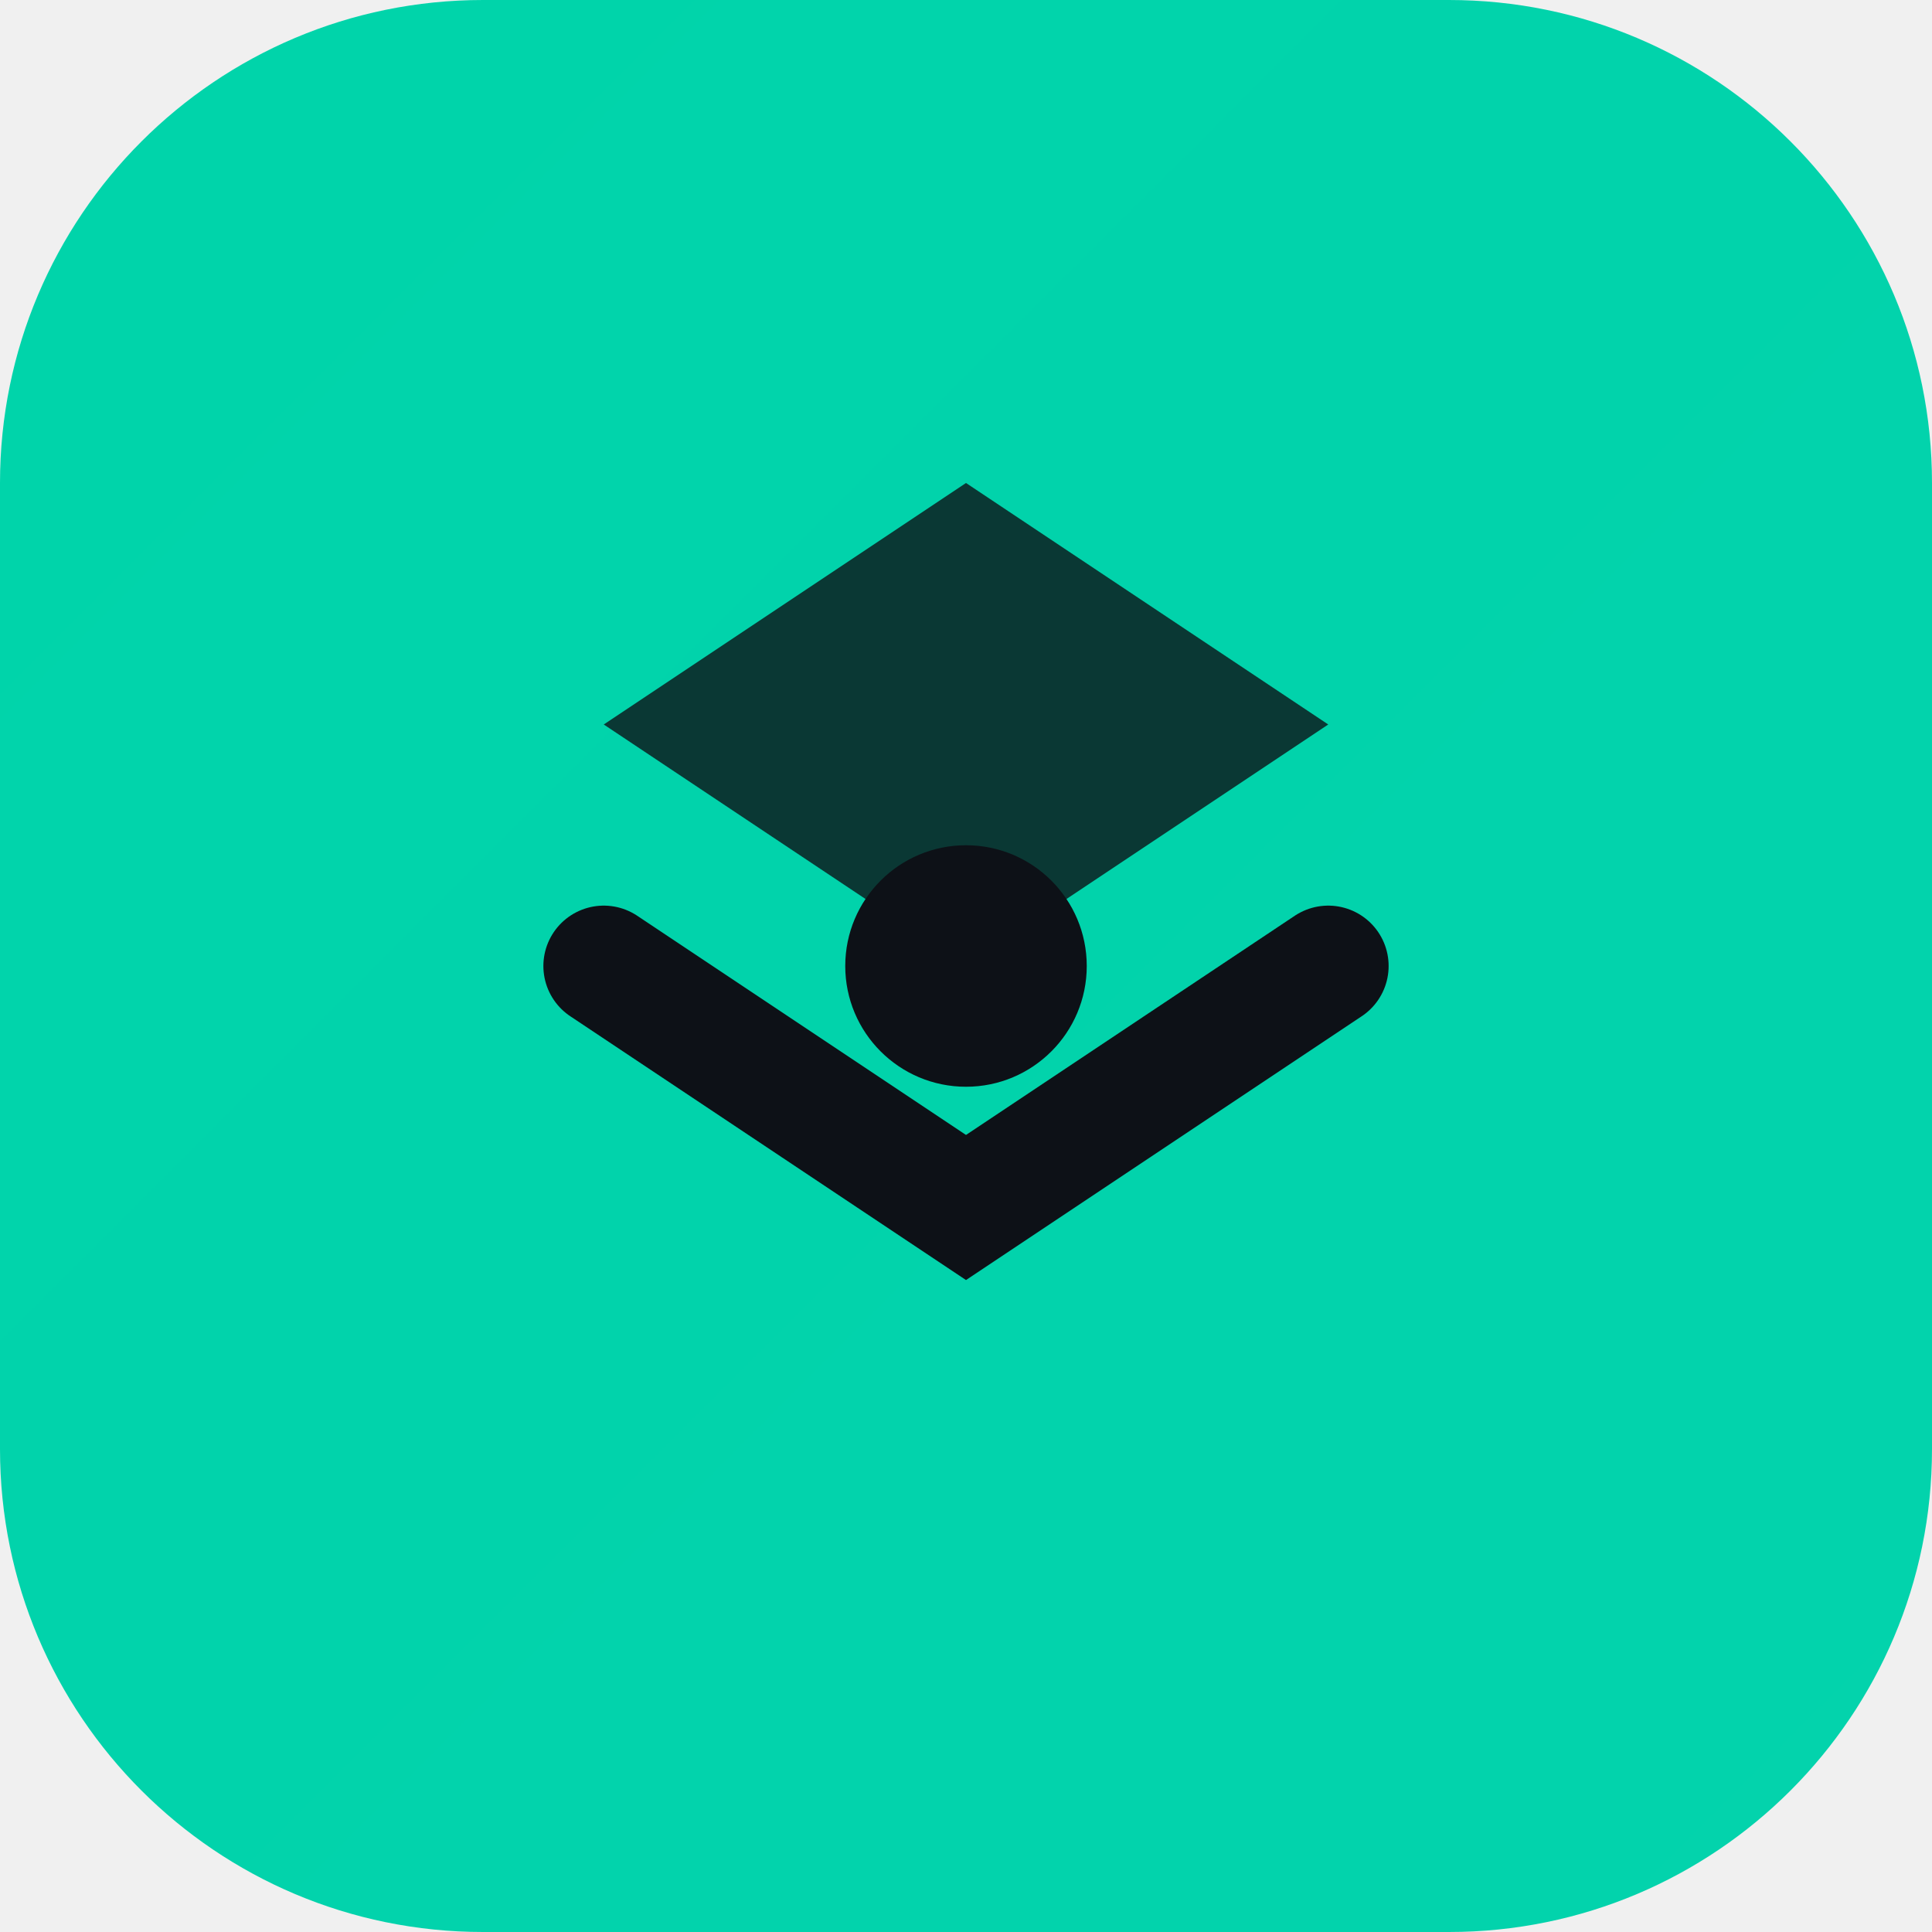
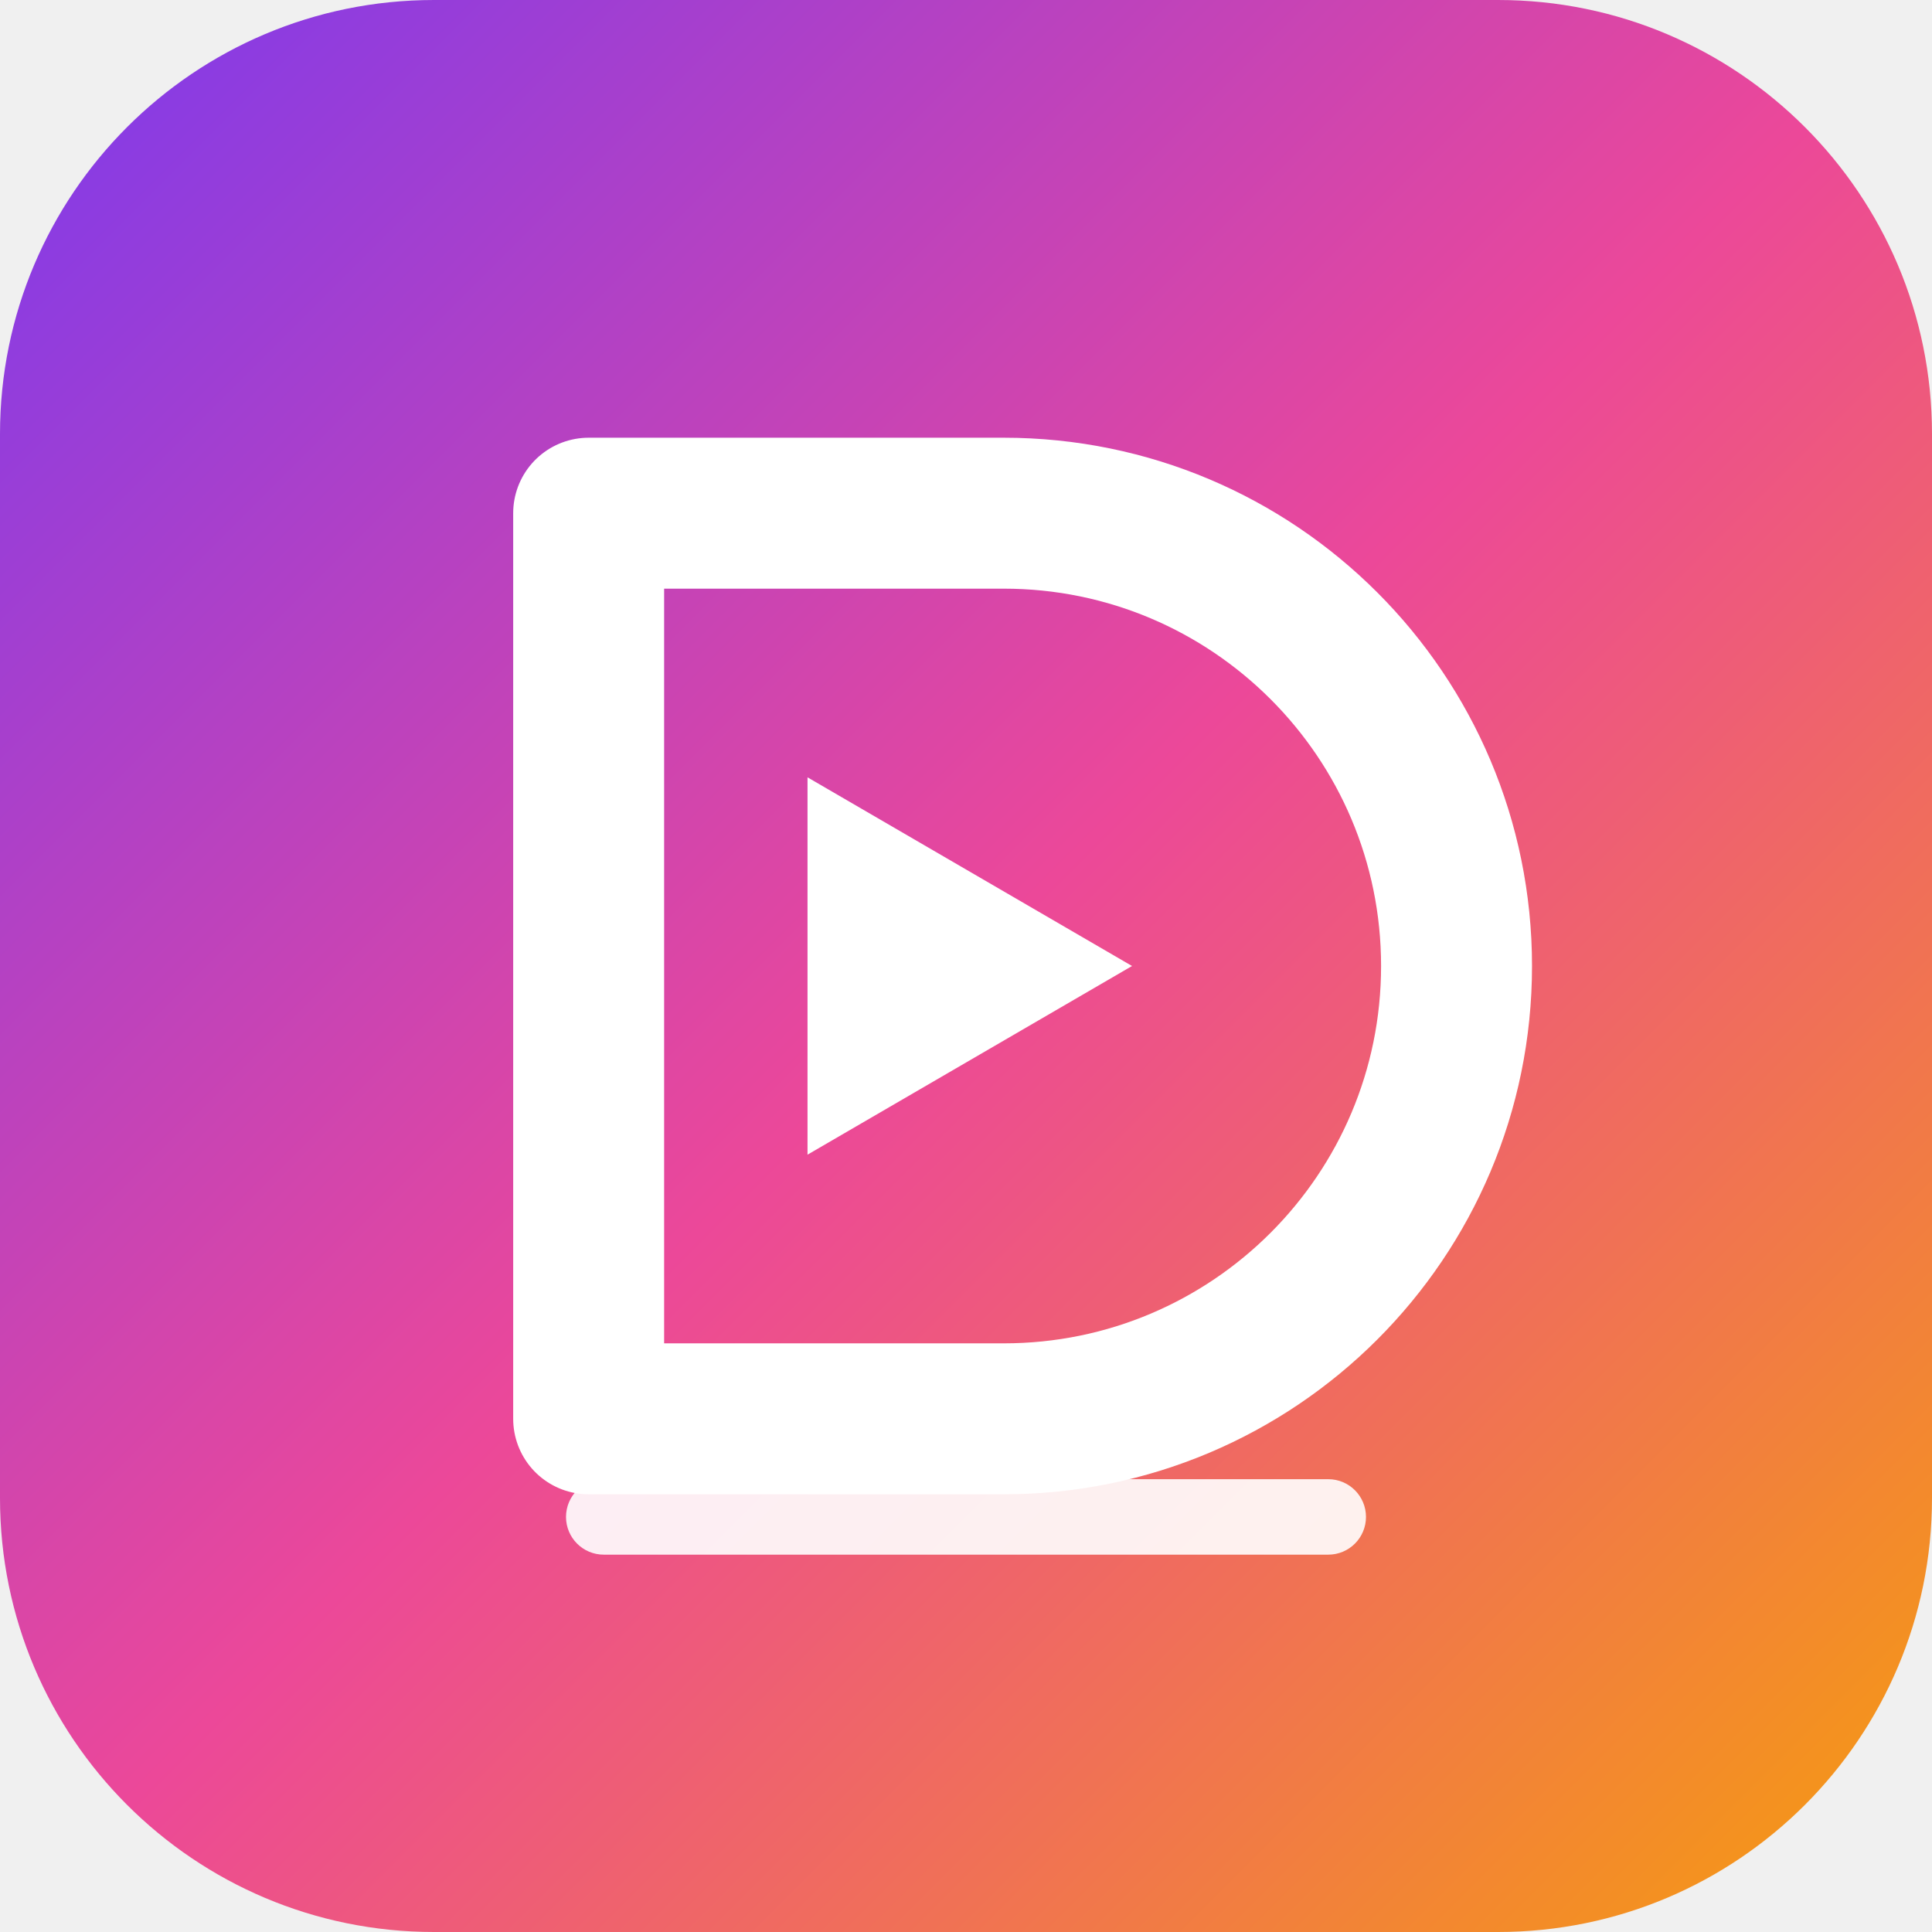
- <svg xmlns="http://www.w3.org/2000/svg" viewBox="0 0 32 32" fill="none">
-   <rect width="32" height="32" rx="8" fill="url(#gradient)" />
-   <path d="M10 12L16 8L22 12L16 16L10 12Z" fill="#0d1117" opacity="0.8" />
-   <path d="M10 16L16 20L22 16" stroke="#0d1117" stroke-width="2" stroke-linecap="round" />
-   <circle cx="16" cy="16" r="2" fill="#0d1117" />
+ <svg xmlns="http://www.w3.org/2000/svg" viewBox="0 0 512 512" fill="none">
+   <rect width="512" height="512" rx="115" fill="url(#deskmark)" />
+   <path d="M156 136 H266 a120 120 0 0 1 0 240 H156 Z" fill="none" stroke="#ffffff" stroke-width="40" stroke-linejoin="round" />
+   <path d="M214 206 L300 256 L214 306 Z" fill="#ffffff" />
+   <rect x="150" y="392" width="212" height="20" rx="10" fill="#ffffff" fill-opacity="0.9" />
  <defs>
-     <linearGradient id="gradient" x1="0" y1="0" x2="32" y2="32">
-       <stop offset="0%" stop-color="#00d4aa" />
-       <stop offset="100%" stop-color="#58a6ff" />
+     <linearGradient id="deskmark" x1="0" y1="0" x2="512" y2="512" gradientUnits="userSpaceOnUse">
+       <stop offset="0%" stop-color="#7c3aed" />
+       <stop offset="50%" stop-color="#ec4899" />
+       <stop offset="100%" stop-color="#f59e0b" />
    </linearGradient>
  </defs>
</svg>
